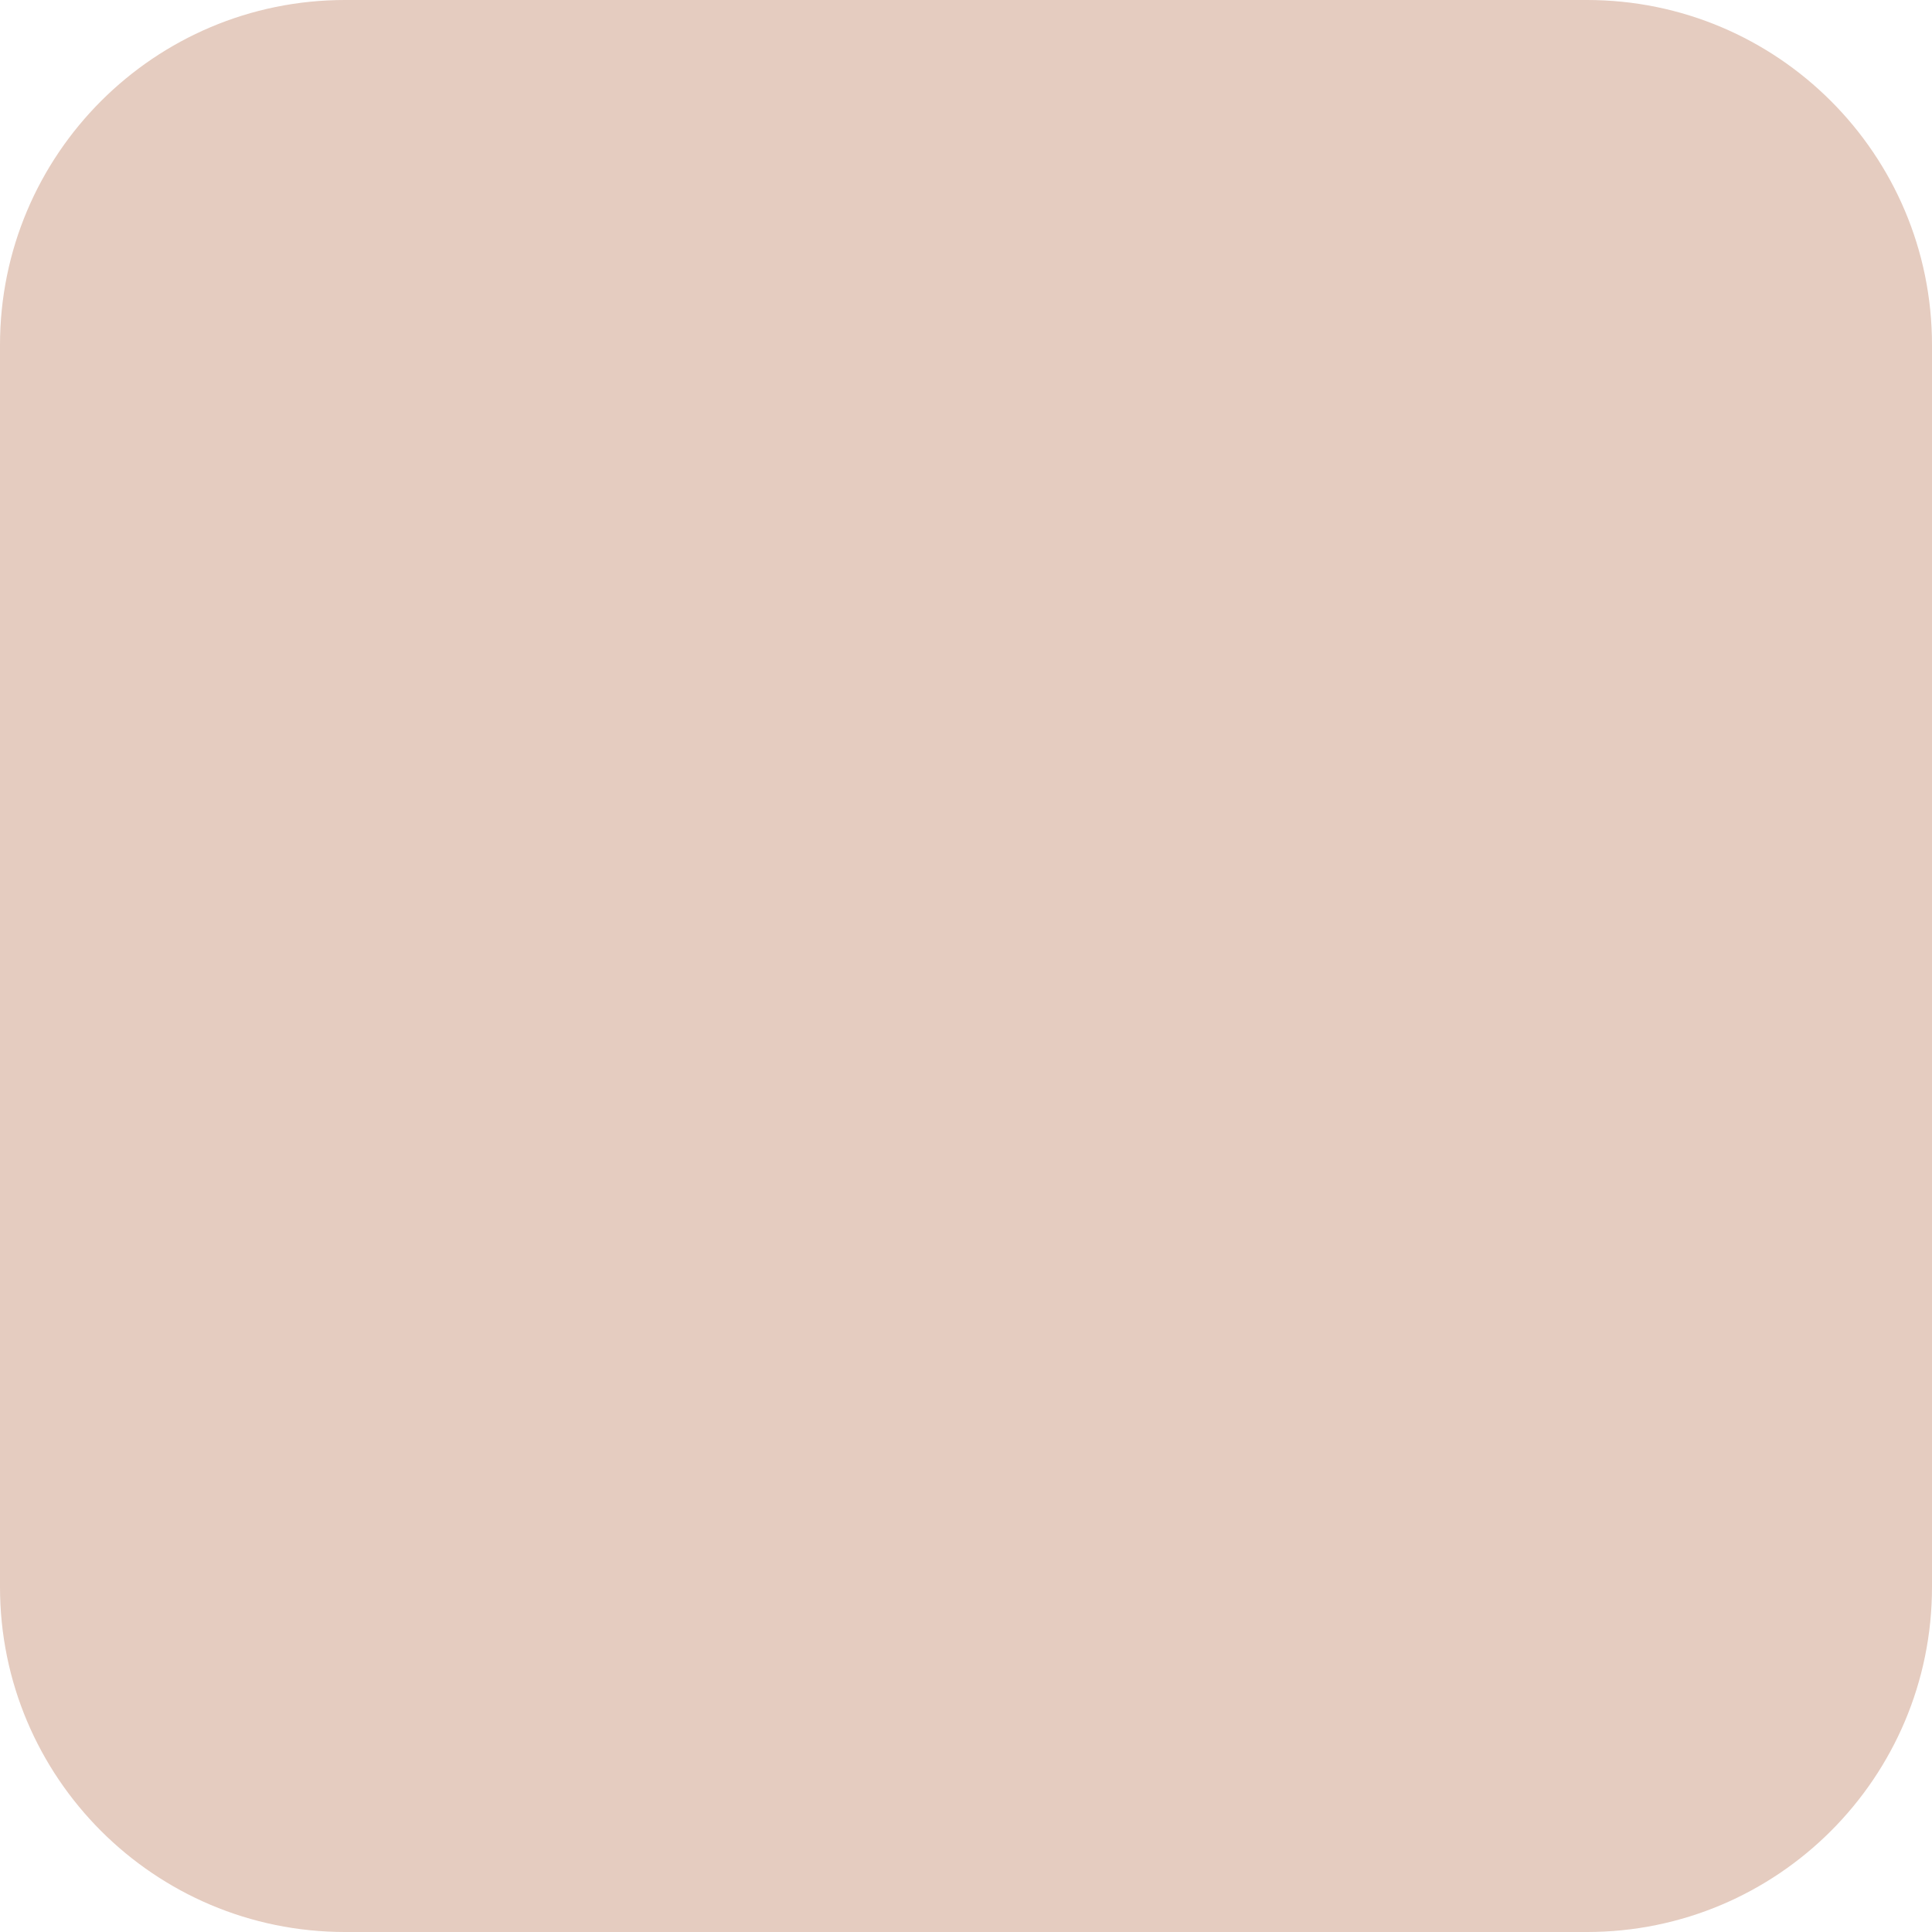
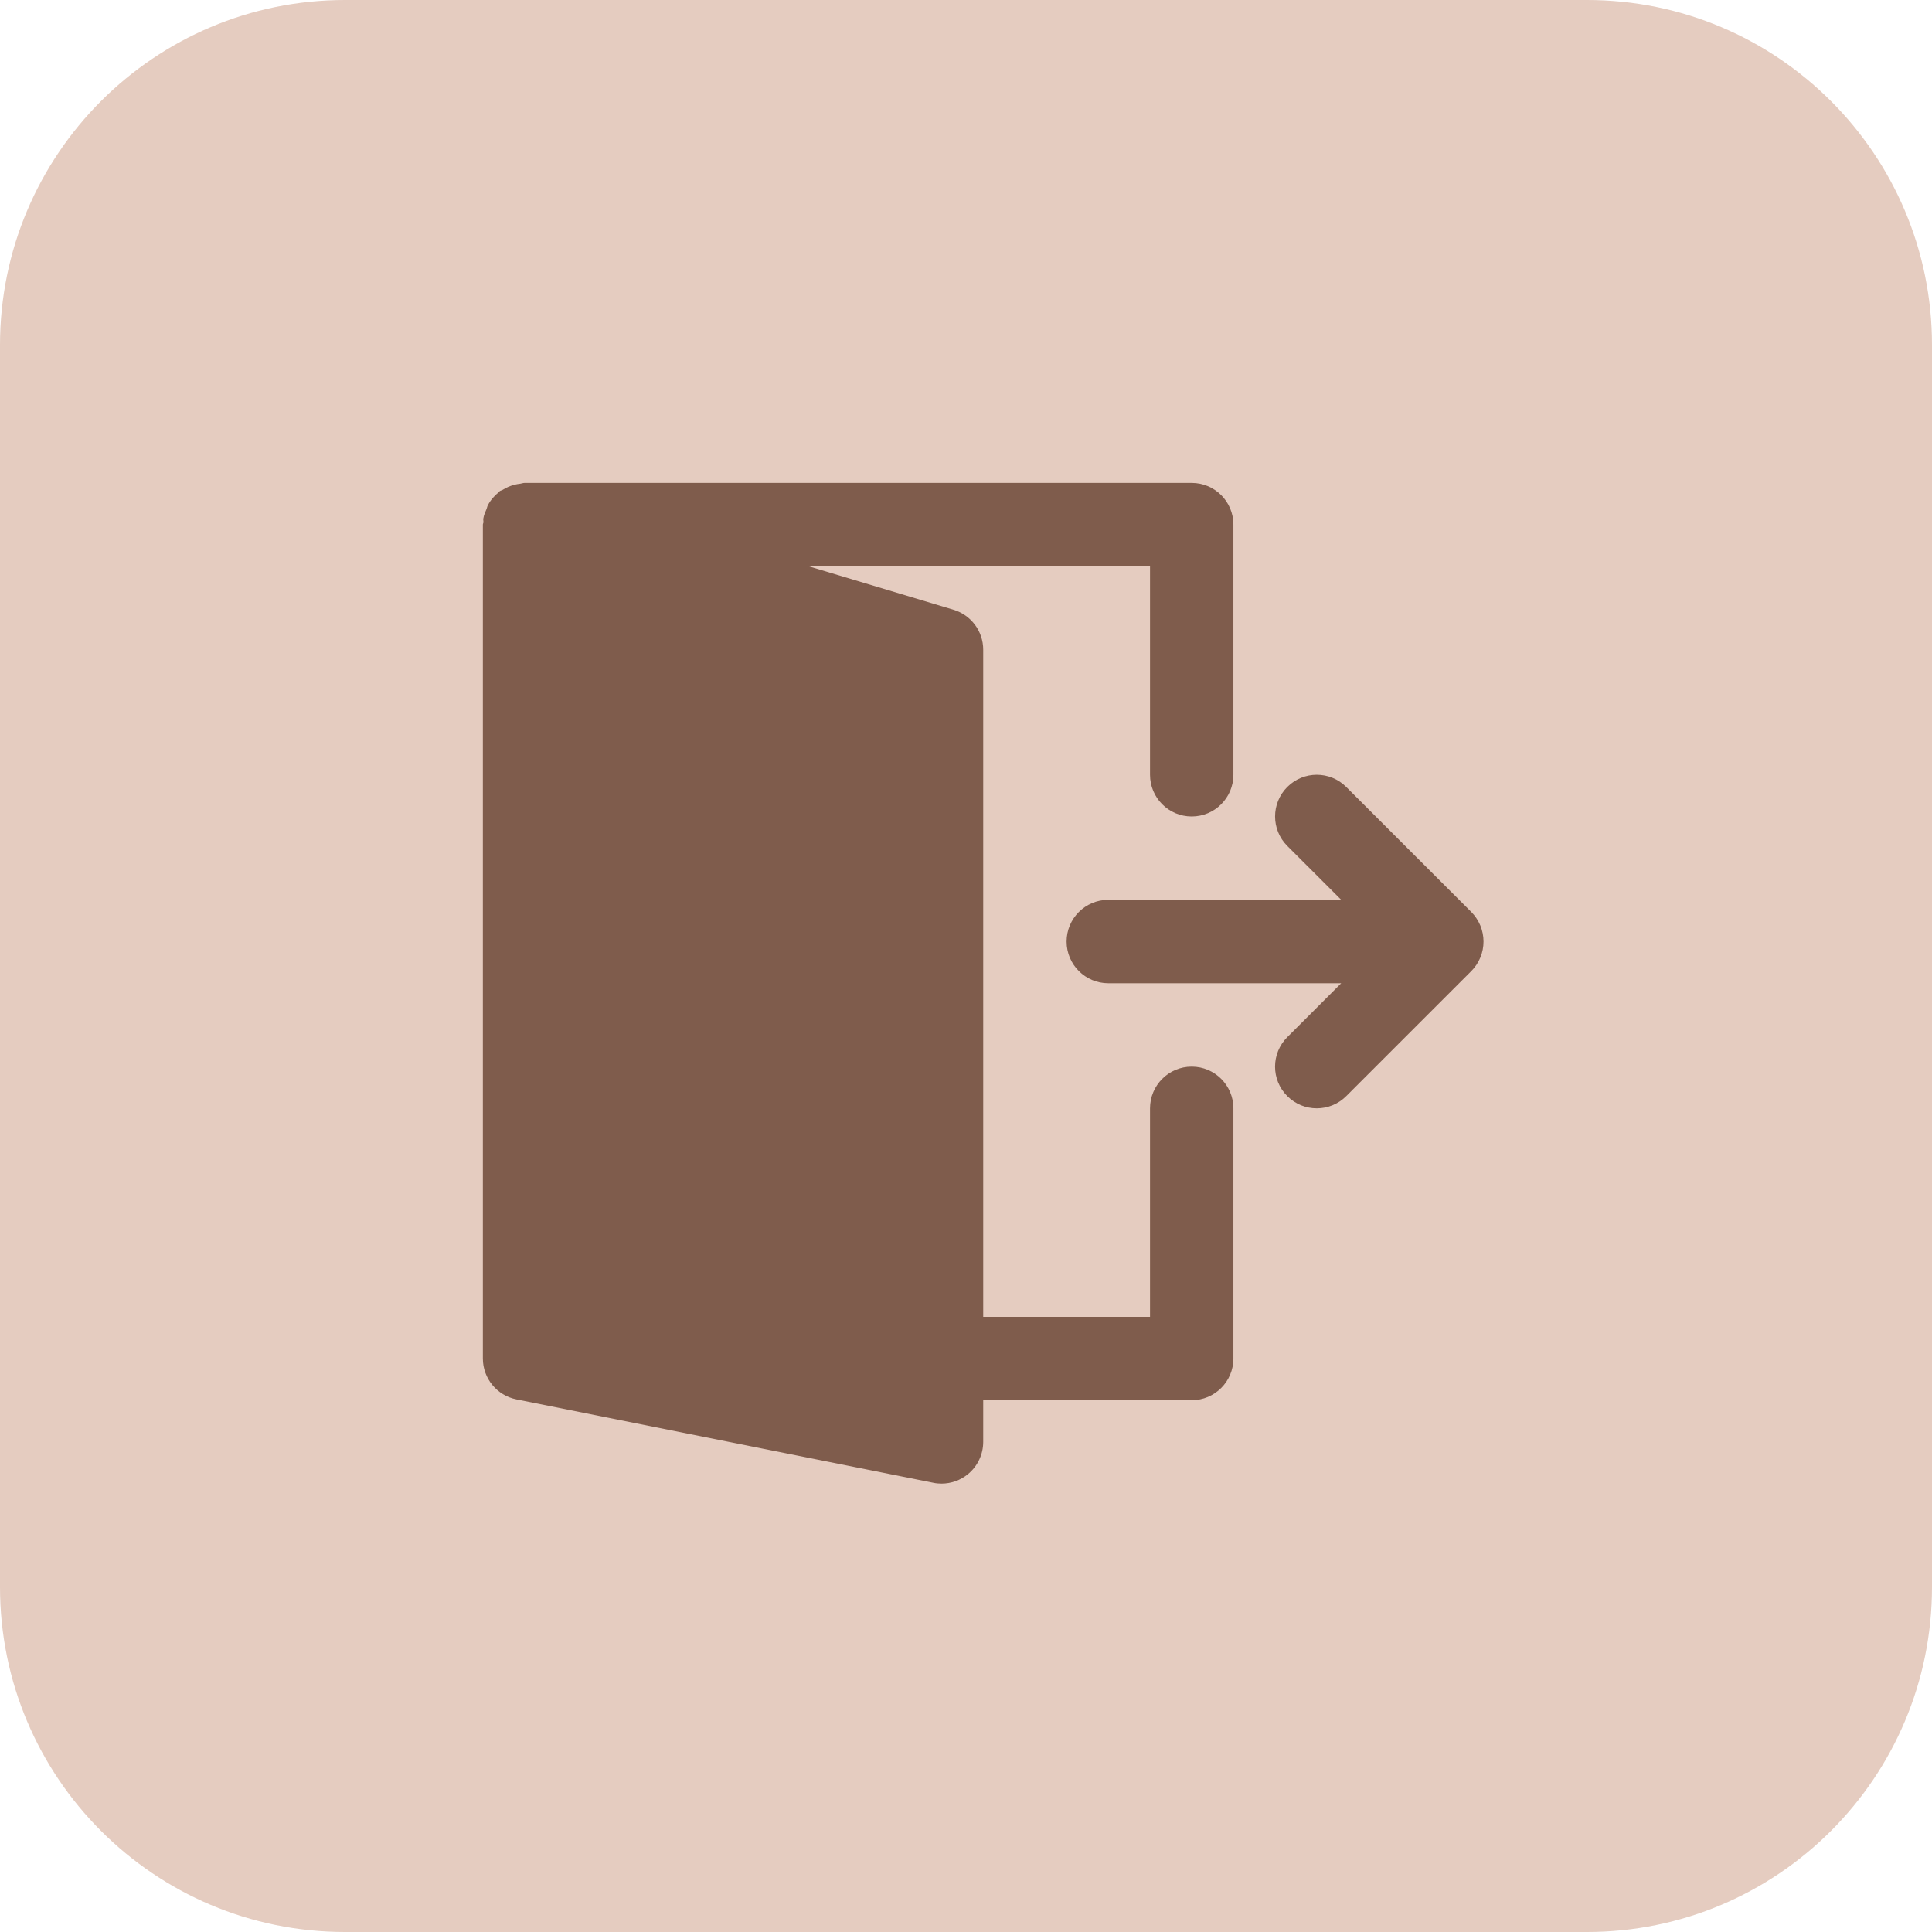
<svg xmlns="http://www.w3.org/2000/svg" width="56" height="56" viewBox="0 0 56 56" fill="none">
  <circle cx="28" cy="28" r="28" fill="#991FA4" />
  <rect width="56" height="56" rx="10" fill="#E5CCC0" />
+   <path d="M42.909 26.829C42.847 26.682 42.759 26.548 42.647 26.435L39.022 22.811C38.55 22.339 37.786 22.339 37.313 22.811C36.841 23.283 36.841 24.048 37.313 24.52L38.876 26.082H32.125C31.456 26.082 30.916 26.624 30.916 27.291C30.916 27.958 31.456 28.5 32.125 28.5H38.876L37.313 30.062C36.84 30.535 36.84 31.3 37.313 31.771C37.549 32.008 37.858 32.125 38.168 32.125C38.477 32.125 38.786 32.008 39.022 31.771L42.647 28.147C42.759 28.035 42.847 27.901 42.909 27.753C43.031 27.458 43.031 27.124 42.909 26.829Z" fill="#7F5C4C" />
+   <path d="M34.542 30.917C33.874 30.917 33.334 31.459 33.334 32.126V38.169H28.499V18.831C28.499 18.298 28.149 17.827 27.637 17.673L23.44 16.414H33.334V22.457C33.334 23.124 33.874 23.666 34.542 23.666C35.21 23.666 35.751 23.124 35.751 22.457V15.206C35.751 14.538 35.21 13.997 34.542 13.997H15.205C15.161 13.997 15.123 14.015 15.08 14.02C15.023 14.026 14.971 14.036 14.917 14.049C14.79 14.081 14.675 14.131 14.568 14.199C14.541 14.216 14.509 14.217 14.483 14.236C14.473 14.243 14.47 14.257 14.46 14.264C14.328 14.368 14.219 14.495 14.139 14.646C14.122 14.678 14.118 14.713 14.105 14.747C14.066 14.839 14.024 14.929 14.009 15.03C14.003 15.066 14.014 15.1 14.013 15.135C14.012 15.159 13.996 15.181 13.996 15.205V39.377C13.996 39.954 14.403 40.449 14.968 40.562L27.054 42.979C27.132 42.996 27.212 43.003 27.291 43.003C27.567 43.003 27.839 42.908 28.057 42.729C28.336 42.499 28.499 42.157 28.499 41.794V40.586H34.542C35.21 40.586 35.751 40.044 35.751 39.377V32.126C35.751 31.459 35.21 30.917 34.542 30.917Z" fill="#7F5C4C" />
</svg>
